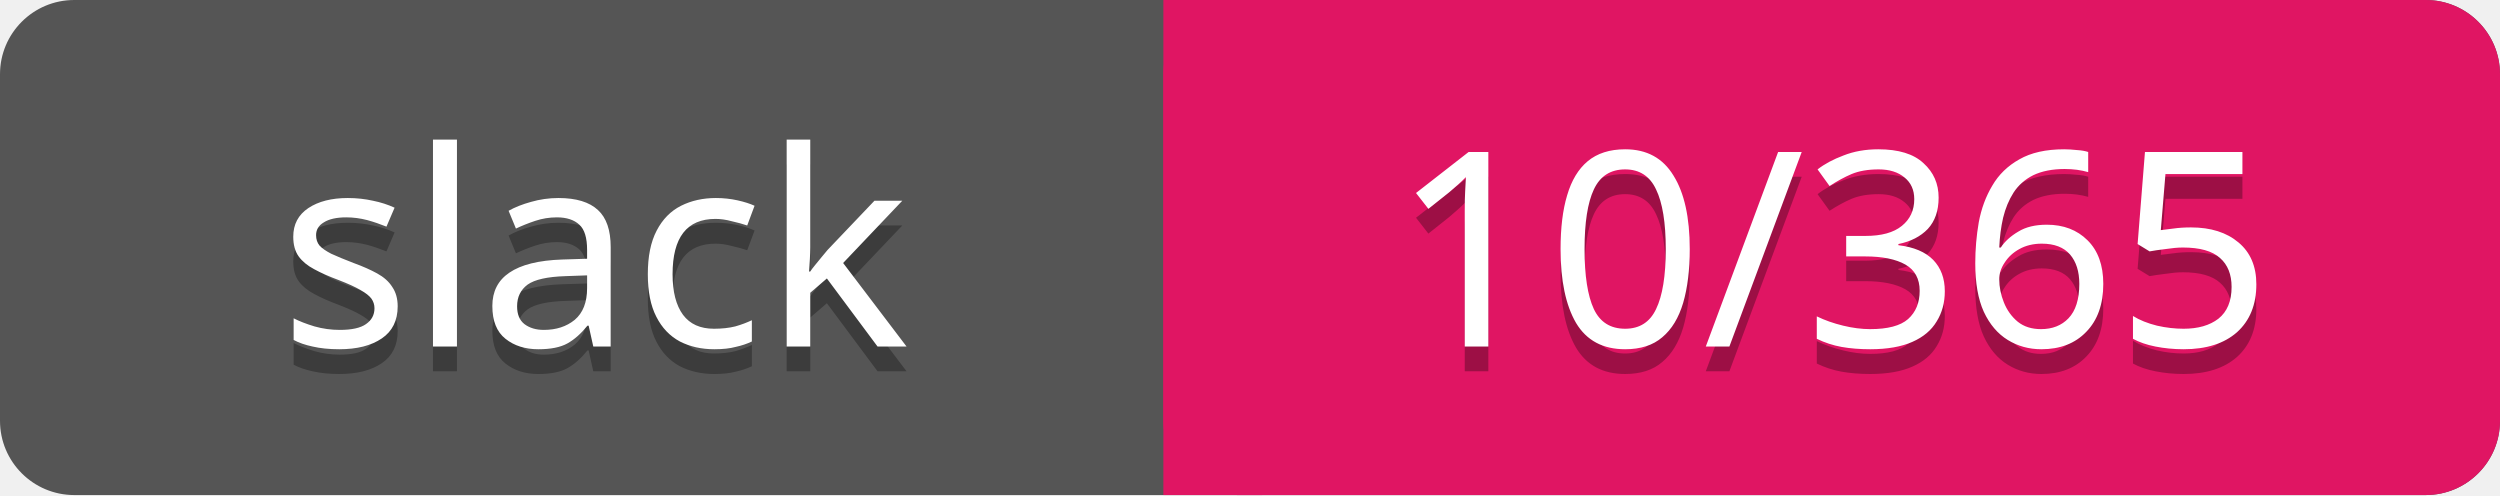
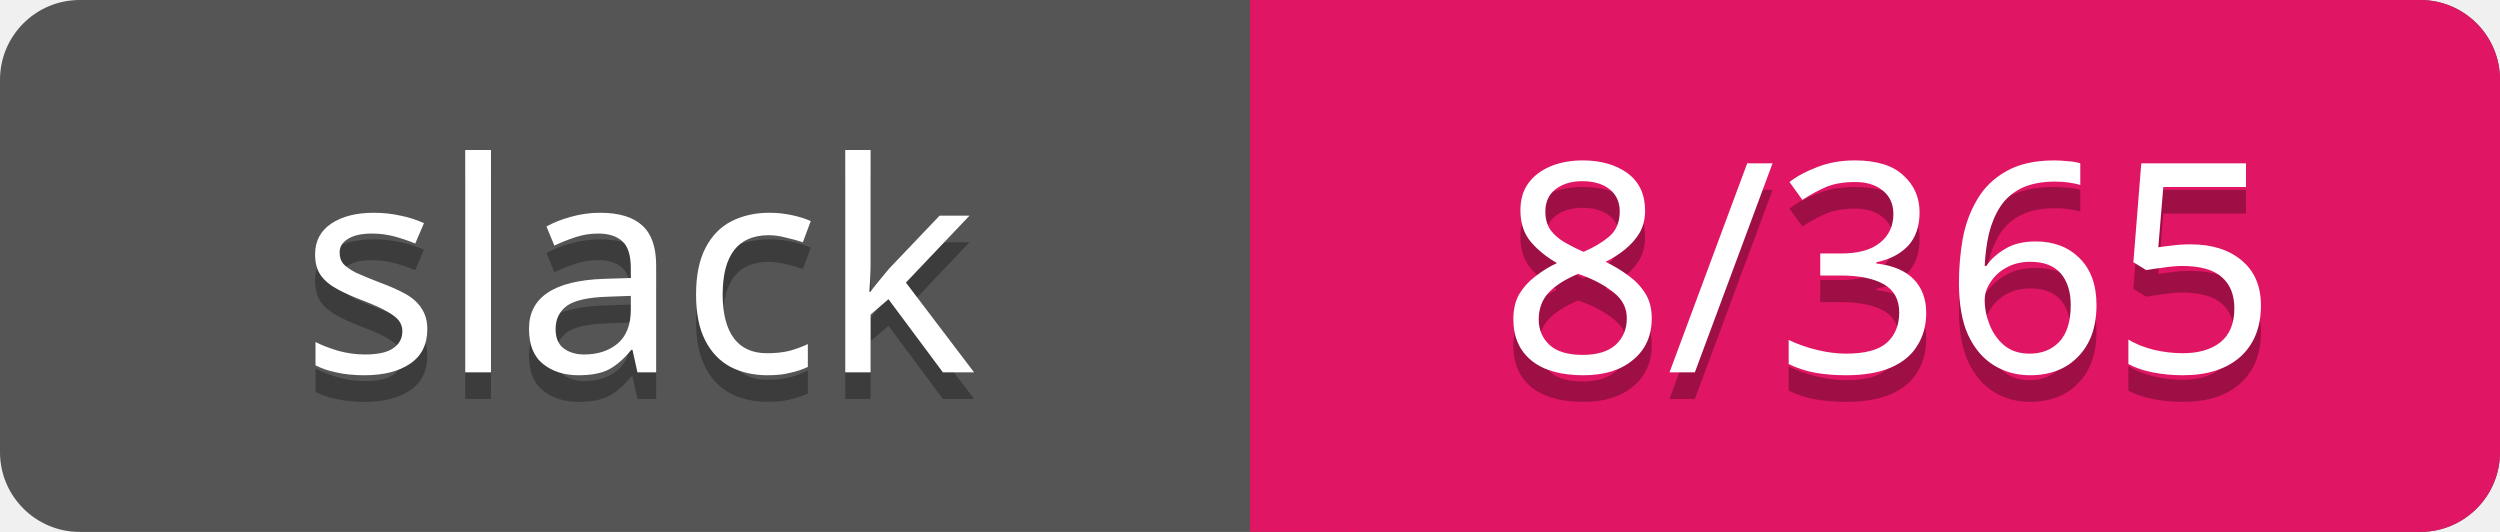
- <svg xmlns="http://www.w3.org/2000/svg" width="101" height="20">
-   <rect rx="3" width="101" height="20" fill="#555" />
-   <rect rx="3" x="47" width="54" height="20" fill="#E01563" />
+ <svg xmlns="http://www.w3.org/2000/svg" width="94" height="20">
+   <rect rx="3" width="94" height="20" fill="#555" />
+   <rect rx="3" x="47" width="47" height="20" fill="#E01563" />
  <path d="M47 0h4v20h-4z" fill="#E01563" />
  <g text-anchor="middle" font-family="Verdana" font-size="11">
    <text fill="#010101" fill-opacity=".3" x="24" y="15">slack</text>
    <text fill="#fff" x="24" y="14">slack</text>
-     <text fill="#010101" fill-opacity=".3" x="74" y="15">10/365</text>
-     <text fill="#fff" x="74" y="14">10/365</text>
+     <text fill="#010101" fill-opacity=".3" x="71" y="15">8/365</text>
+     <text fill="#fff" x="71" y="14">8/365</text>
  </g>
</svg>
